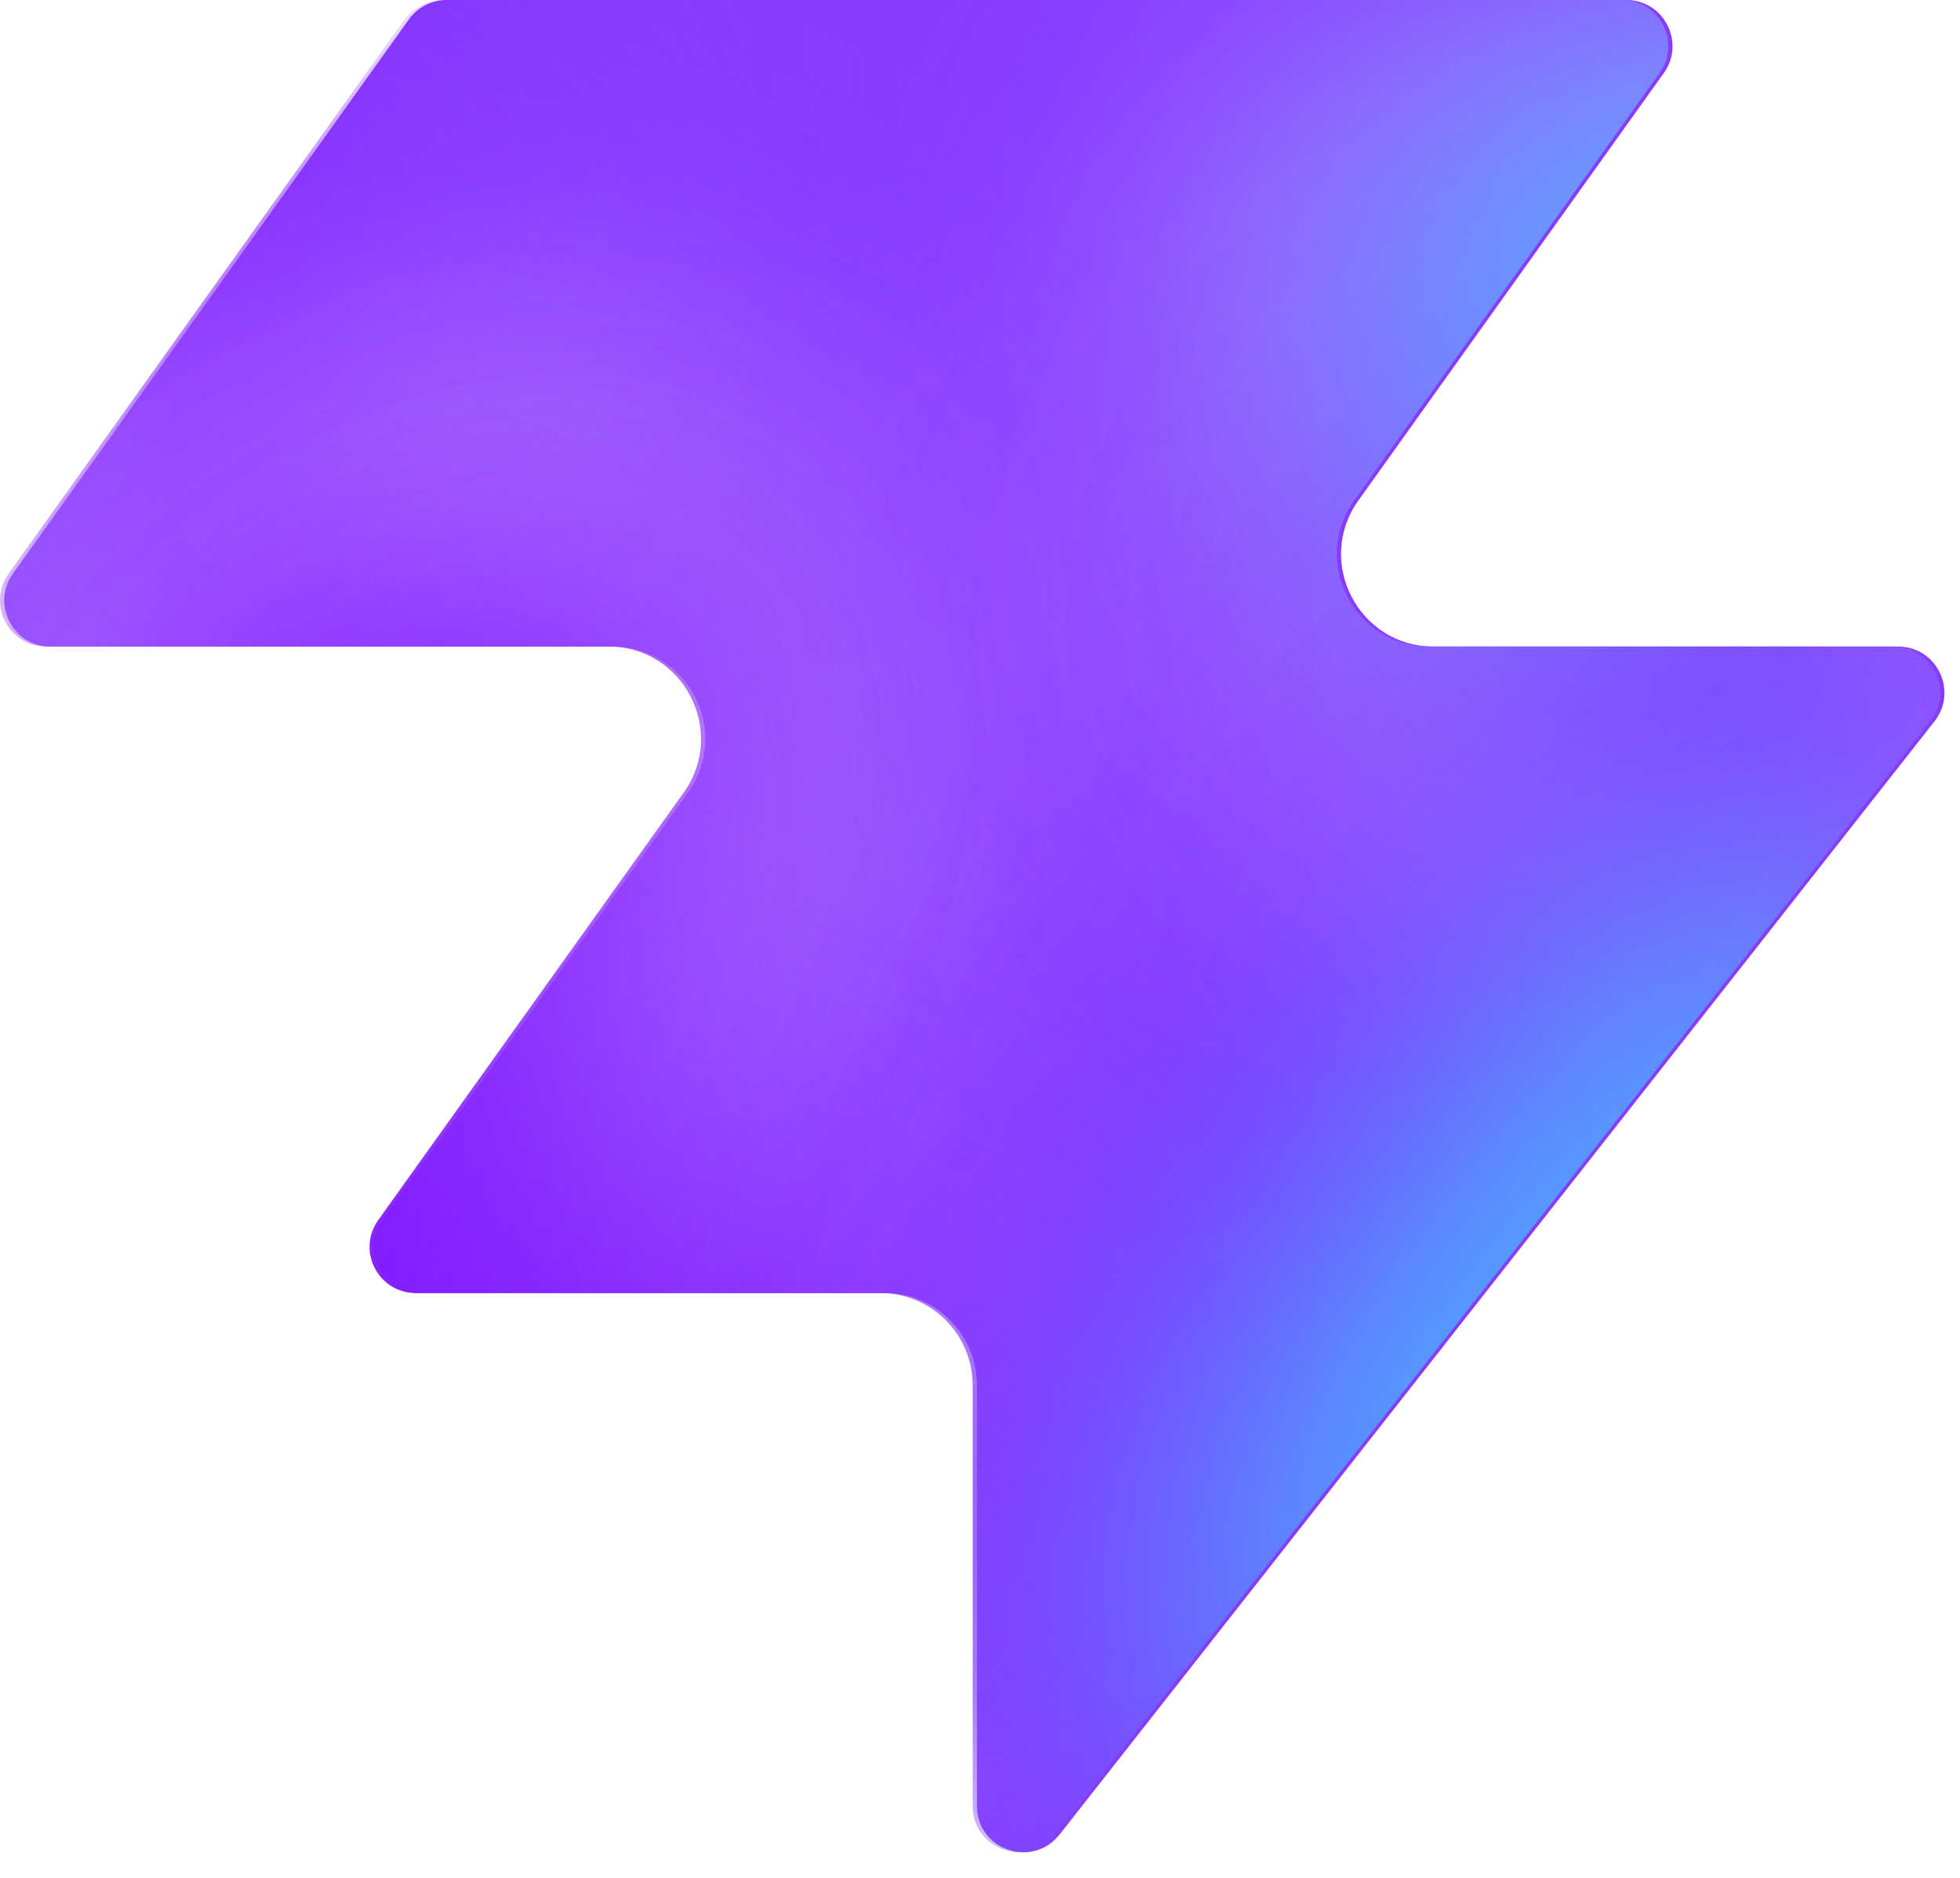
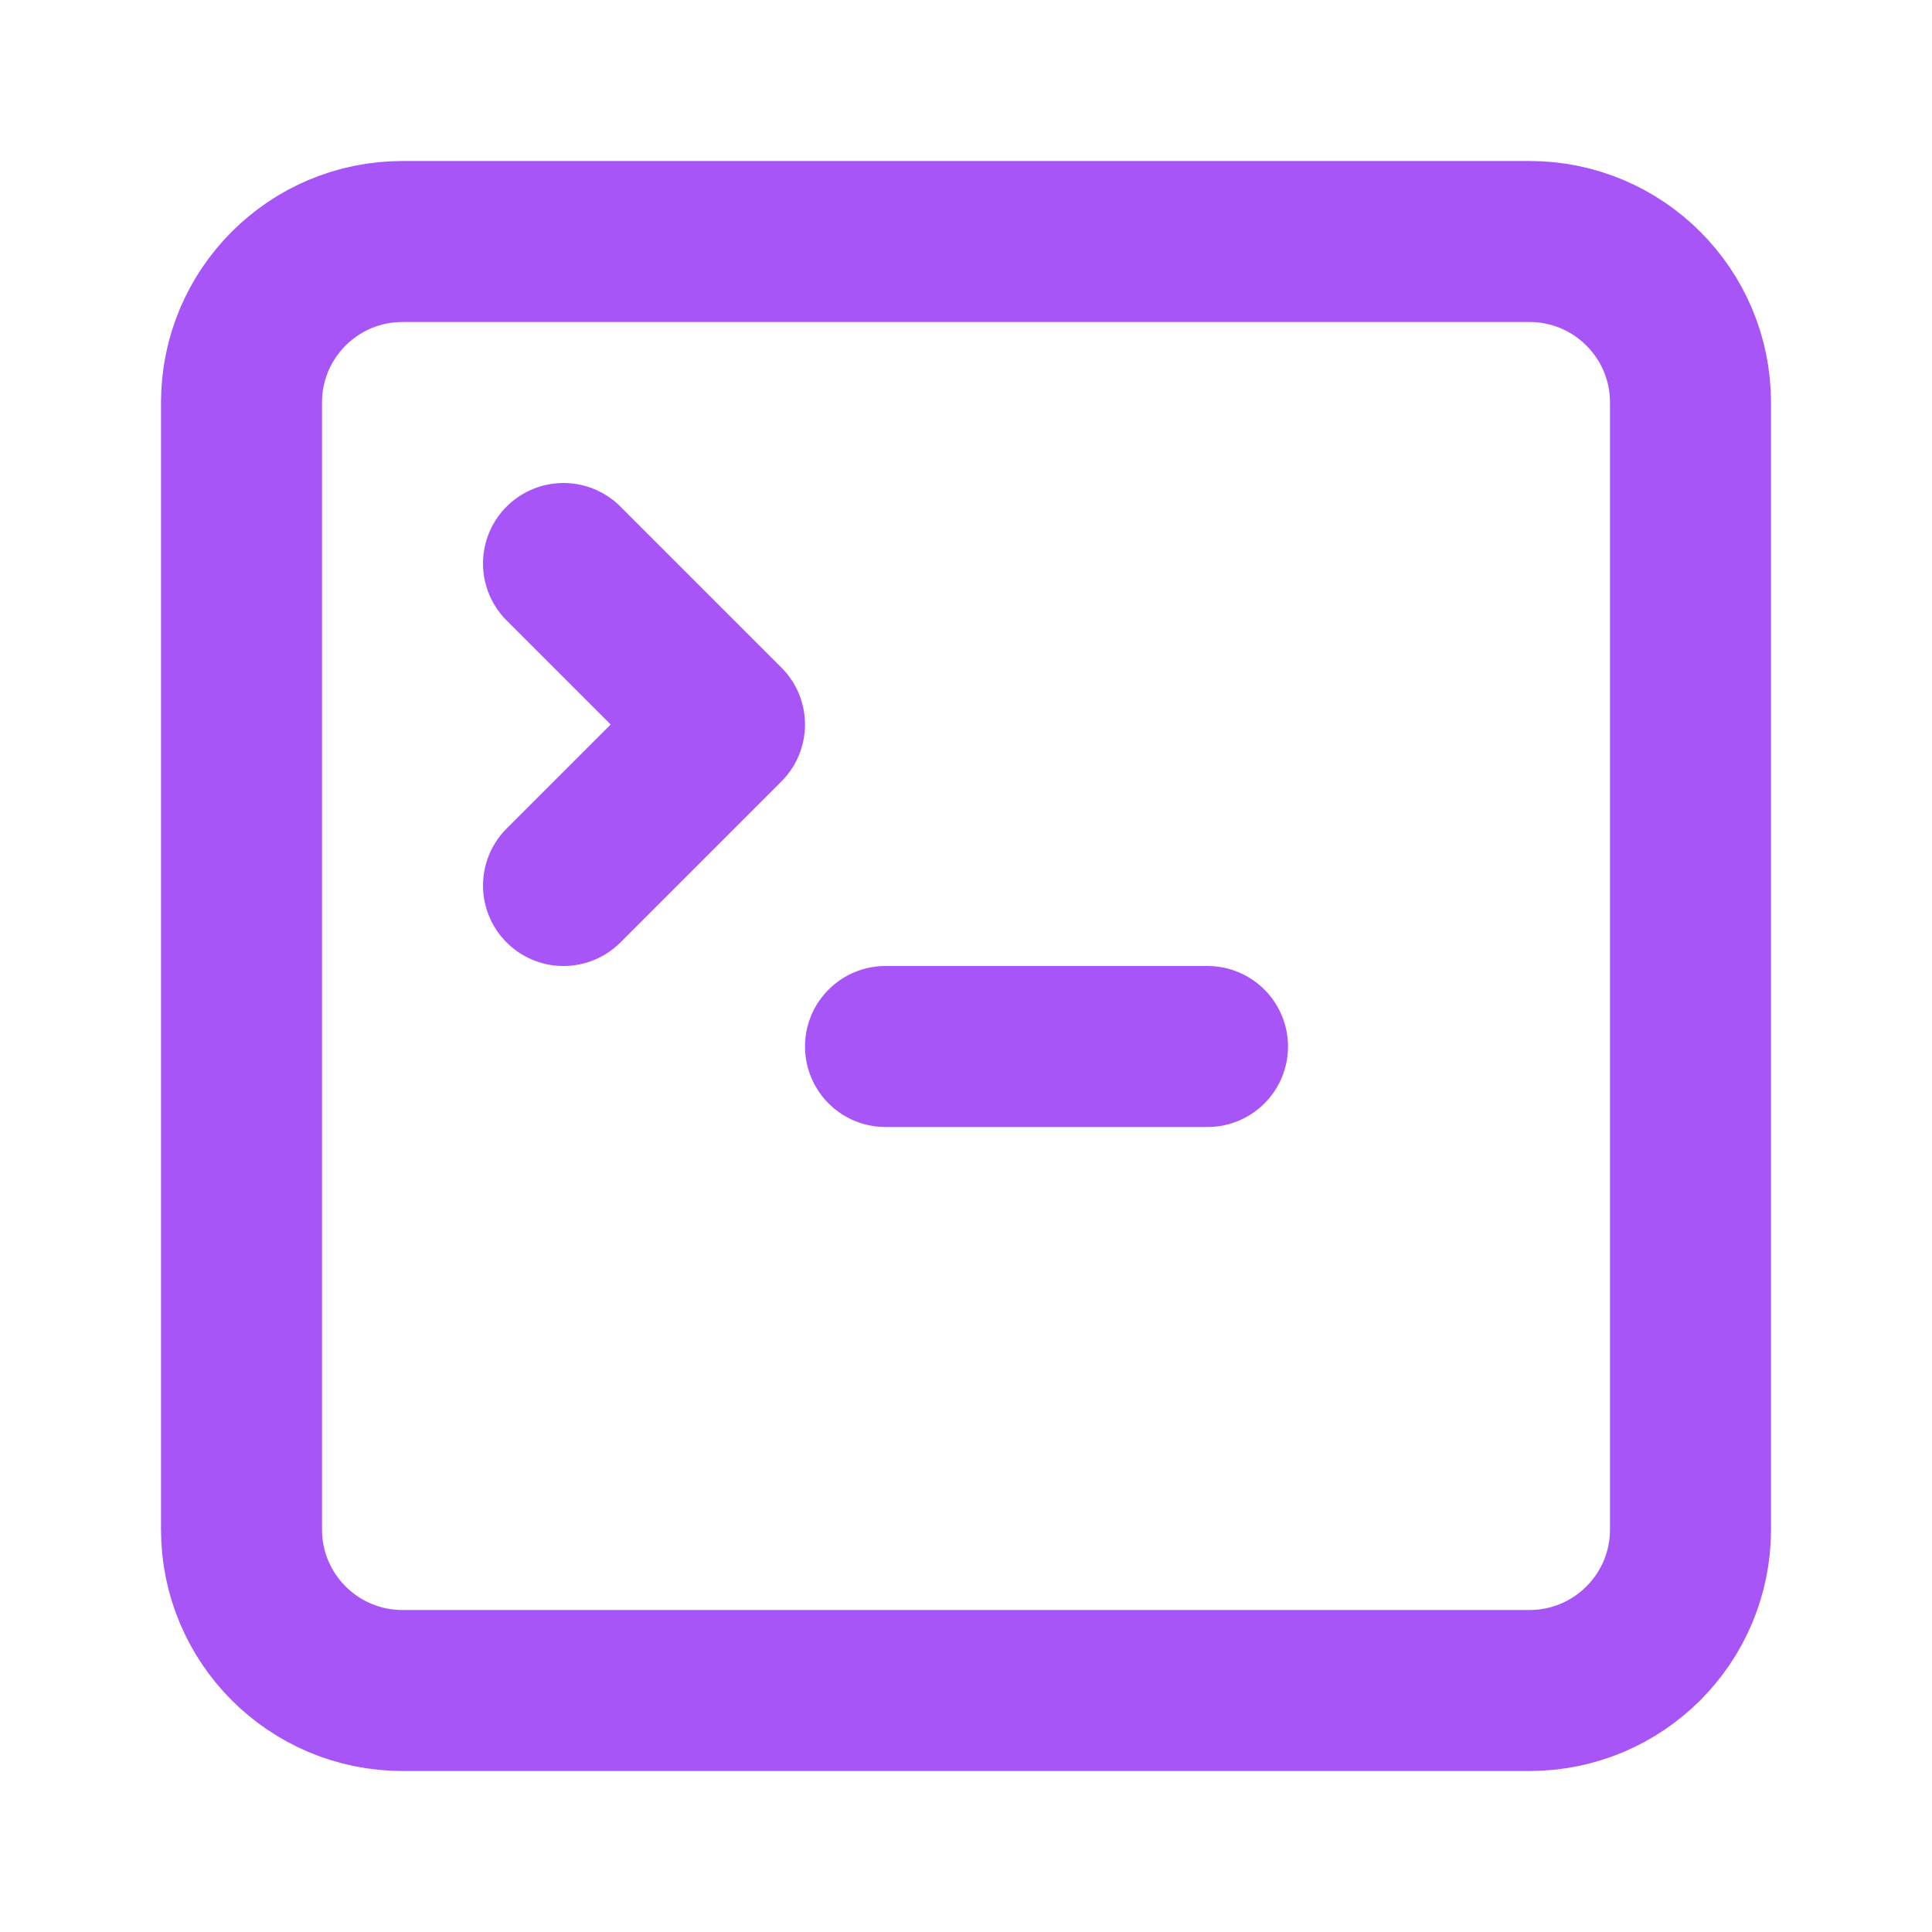
- <svg xmlns="http://www.w3.org/2000/svg" width="48" height="46" fill="none" viewBox="0 0 48 46">
-   <path fill="#863bff" d="M25.946 44.938c-.664.845-2.021.375-2.021-.698V33.937a2.26 2.26 0 0 0-2.262-2.262H10.287c-.92 0-1.456-1.04-.92-1.788l7.48-10.471c1.07-1.497 0-3.578-1.842-3.578H1.237c-.92 0-1.456-1.04-.92-1.788L10.013.474c.214-.297.556-.474.92-.474h28.894c.92 0 1.456 1.04.92 1.788l-7.48 10.471c-1.07 1.498 0 3.579 1.842 3.579h11.377c.943 0 1.473 1.088.89 1.83L25.947 44.94z" style="fill:#863bff;fill:color(display-p3 .525 .23 1);fill-opacity:1" />
-   <mask id="a" width="48" height="46" x="0" y="0" maskUnits="userSpaceOnUse" style="mask-type:alpha">
-     <path fill="#000" d="M25.842 44.938c-.664.844-2.021.375-2.021-.698V33.937a2.26 2.26 0 0 0-2.262-2.262H10.183c-.92 0-1.456-1.04-.92-1.788l7.48-10.471c1.07-1.498 0-3.579-1.842-3.579H1.133c-.92 0-1.456-1.04-.92-1.787L9.91.473c.214-.297.556-.474.92-.474h28.894c.92 0 1.456 1.04.92 1.788l-7.48 10.471c-1.07 1.498 0 3.578 1.842 3.578h11.377c.943 0 1.473 1.088.89 1.832L25.843 44.94z" style="fill:#000;fill-opacity:1" />
-   </mask>
-   <g mask="url(#a)">
-     <g filter="url(#b)">
-       <ellipse cx="5.508" cy="14.704" fill="#ede6ff" rx="5.508" ry="14.704" style="fill:#ede6ff;fill:color(display-p3 .927 .903 1);fill-opacity:1" transform="matrix(.00324 1 1 -.00324 -4.47 31.516)" />
-     </g>
-     <g filter="url(#c)">
-       <ellipse cx="10.399" cy="29.851" fill="#ede6ff" rx="10.399" ry="29.851" style="fill:#ede6ff;fill:color(display-p3 .927 .903 1);fill-opacity:1" transform="matrix(.00324 1 1 -.00324 -39.328 7.883)" />
-     </g>
-     <g filter="url(#d)">
-       <ellipse cx="5.508" cy="30.487" fill="#7e14ff" rx="5.508" ry="30.487" style="fill:#7e14ff;fill:color(display-p3 .492 .077 1);fill-opacity:1" transform="rotate(89.814 -25.913 -14.639)scale(1 -1)" />
-     </g>
-     <g filter="url(#e)">
-       <ellipse cx="5.508" cy="30.599" fill="#7e14ff" rx="5.508" ry="30.599" style="fill:#7e14ff;fill:color(display-p3 .492 .077 1);fill-opacity:1" transform="rotate(89.814 -32.644 -3.334)scale(1 -1)" />
-     </g>
-     <g filter="url(#f)">
-       <ellipse cx="5.508" cy="30.599" fill="#7e14ff" rx="5.508" ry="30.599" style="fill:#7e14ff;fill:color(display-p3 .492 .077 1);fill-opacity:1" transform="matrix(.00324 1 1 -.00324 -34.34 30.47)" />
-     </g>
-     <g filter="url(#g)">
-       <ellipse cx="14.072" cy="22.078" fill="#ede6ff" rx="14.072" ry="22.078" style="fill:#ede6ff;fill:color(display-p3 .927 .903 1);fill-opacity:1" transform="rotate(93.35 24.506 48.493)scale(-1 1)" />
-     </g>
-     <g filter="url(#h)">
-       <ellipse cx="3.47" cy="21.501" fill="#7e14ff" rx="3.47" ry="21.501" style="fill:#7e14ff;fill:color(display-p3 .492 .077 1);fill-opacity:1" transform="rotate(89.009 28.708 47.59)scale(-1 1)" />
-     </g>
-     <g filter="url(#i)">
-       <ellipse cx="3.47" cy="21.501" fill="#7e14ff" rx="3.47" ry="21.501" style="fill:#7e14ff;fill:color(display-p3 .492 .077 1);fill-opacity:1" transform="rotate(89.009 28.708 47.59)scale(-1 1)" />
-     </g>
-     <g filter="url(#j)">
-       <ellipse cx=".387" cy="8.972" fill="#7e14ff" rx="4.407" ry="29.108" style="fill:#7e14ff;fill:color(display-p3 .492 .077 1);fill-opacity:1" transform="rotate(39.51 .387 8.972)" />
-     </g>
-     <g filter="url(#k)">
-       <ellipse cx="47.523" cy="-6.092" fill="#7e14ff" rx="4.407" ry="29.108" style="fill:#7e14ff;fill:color(display-p3 .492 .077 1);fill-opacity:1" transform="rotate(37.892 47.523 -6.092)" />
-     </g>
-     <g filter="url(#l)">
-       <ellipse cx="41.412" cy="6.333" fill="#47bfff" rx="5.971" ry="9.665" style="fill:#47bfff;fill:color(display-p3 .28 .748 1);fill-opacity:1" transform="rotate(37.892 41.412 6.333)" />
-     </g>
-     <g filter="url(#m)">
-       <ellipse cx="-1.879" cy="38.332" fill="#7e14ff" rx="4.407" ry="29.108" style="fill:#7e14ff;fill:color(display-p3 .492 .077 1);fill-opacity:1" transform="rotate(37.892 -1.88 38.332)" />
-     </g>
-     <g filter="url(#n)">
-       <ellipse cx="-1.879" cy="38.332" fill="#7e14ff" rx="4.407" ry="29.108" style="fill:#7e14ff;fill:color(display-p3 .492 .077 1);fill-opacity:1" transform="rotate(37.892 -1.88 38.332)" />
-     </g>
-     <g filter="url(#o)">
-       <ellipse cx="35.651" cy="29.907" fill="#7e14ff" rx="4.407" ry="29.108" style="fill:#7e14ff;fill:color(display-p3 .492 .077 1);fill-opacity:1" transform="rotate(37.892 35.651 29.907)" />
-     </g>
-     <g filter="url(#p)">
-       <ellipse cx="38.418" cy="32.4" fill="#47bfff" rx="5.971" ry="15.297" style="fill:#47bfff;fill:color(display-p3 .28 .748 1);fill-opacity:1" transform="rotate(37.892 38.418 32.4)" />
-     </g>
-   </g>
-   <defs>
-     <filter id="b" width="60.045" height="41.654" x="-19.77" y="16.149" color-interpolation-filters="sRGB" filterUnits="userSpaceOnUse">
-       <feFlood flood-opacity="0" result="BackgroundImageFix" />
-       <feBlend in="SourceGraphic" in2="BackgroundImageFix" result="shape" />
-       <feGaussianBlur result="effect1_foregroundBlur_2002_17158" stdDeviation="7.659" />
-     </filter>
-     <filter id="c" width="90.34" height="51.437" x="-54.613" y="-7.533" color-interpolation-filters="sRGB" filterUnits="userSpaceOnUse">
-       <feFlood flood-opacity="0" result="BackgroundImageFix" />
-       <feBlend in="SourceGraphic" in2="BackgroundImageFix" result="shape" />
-       <feGaussianBlur result="effect1_foregroundBlur_2002_17158" stdDeviation="7.659" />
-     </filter>
-     <filter id="d" width="79.355" height="29.4" x="-49.64" y="2.03" color-interpolation-filters="sRGB" filterUnits="userSpaceOnUse">
-       <feFlood flood-opacity="0" result="BackgroundImageFix" />
-       <feBlend in="SourceGraphic" in2="BackgroundImageFix" result="shape" />
-       <feGaussianBlur result="effect1_foregroundBlur_2002_17158" stdDeviation="4.596" />
-     </filter>
-     <filter id="e" width="79.579" height="29.4" x="-45.045" y="20.029" color-interpolation-filters="sRGB" filterUnits="userSpaceOnUse">
-       <feFlood flood-opacity="0" result="BackgroundImageFix" />
-       <feBlend in="SourceGraphic" in2="BackgroundImageFix" result="shape" />
-       <feGaussianBlur result="effect1_foregroundBlur_2002_17158" stdDeviation="4.596" />
-     </filter>
-     <filter id="f" width="79.579" height="29.4" x="-43.513" y="21.178" color-interpolation-filters="sRGB" filterUnits="userSpaceOnUse">
-       <feFlood flood-opacity="0" result="BackgroundImageFix" />
-       <feBlend in="SourceGraphic" in2="BackgroundImageFix" result="shape" />
-       <feGaussianBlur result="effect1_foregroundBlur_2002_17158" stdDeviation="4.596" />
-     </filter>
-     <filter id="g" width="74.749" height="58.852" x="15.756" y="-17.901" color-interpolation-filters="sRGB" filterUnits="userSpaceOnUse">
-       <feFlood flood-opacity="0" result="BackgroundImageFix" />
-       <feBlend in="SourceGraphic" in2="BackgroundImageFix" result="shape" />
-       <feGaussianBlur result="effect1_foregroundBlur_2002_17158" stdDeviation="7.659" />
-     </filter>
-     <filter id="h" width="61.377" height="25.362" x="23.548" y="2.284" color-interpolation-filters="sRGB" filterUnits="userSpaceOnUse">
-       <feFlood flood-opacity="0" result="BackgroundImageFix" />
-       <feBlend in="SourceGraphic" in2="BackgroundImageFix" result="shape" />
-       <feGaussianBlur result="effect1_foregroundBlur_2002_17158" stdDeviation="4.596" />
-     </filter>
-     <filter id="i" width="61.377" height="25.362" x="23.548" y="2.284" color-interpolation-filters="sRGB" filterUnits="userSpaceOnUse">
-       <feFlood flood-opacity="0" result="BackgroundImageFix" />
-       <feBlend in="SourceGraphic" in2="BackgroundImageFix" result="shape" />
-       <feGaussianBlur result="effect1_foregroundBlur_2002_17158" stdDeviation="4.596" />
-     </filter>
-     <filter id="j" width="56.045" height="63.649" x="-27.636" y="-22.853" color-interpolation-filters="sRGB" filterUnits="userSpaceOnUse">
-       <feFlood flood-opacity="0" result="BackgroundImageFix" />
-       <feBlend in="SourceGraphic" in2="BackgroundImageFix" result="shape" />
-       <feGaussianBlur result="effect1_foregroundBlur_2002_17158" stdDeviation="4.596" />
-     </filter>
-     <filter id="k" width="54.814" height="64.646" x="20.116" y="-38.415" color-interpolation-filters="sRGB" filterUnits="userSpaceOnUse">
-       <feFlood flood-opacity="0" result="BackgroundImageFix" />
-       <feBlend in="SourceGraphic" in2="BackgroundImageFix" result="shape" />
-       <feGaussianBlur result="effect1_foregroundBlur_2002_17158" stdDeviation="4.596" />
-     </filter>
-     <filter id="l" width="33.541" height="35.313" x="24.641" y="-11.323" color-interpolation-filters="sRGB" filterUnits="userSpaceOnUse">
-       <feFlood flood-opacity="0" result="BackgroundImageFix" />
-       <feBlend in="SourceGraphic" in2="BackgroundImageFix" result="shape" />
-       <feGaussianBlur result="effect1_foregroundBlur_2002_17158" stdDeviation="4.596" />
-     </filter>
-     <filter id="m" width="54.814" height="64.646" x="-29.286" y="6.009" color-interpolation-filters="sRGB" filterUnits="userSpaceOnUse">
-       <feFlood flood-opacity="0" result="BackgroundImageFix" />
-       <feBlend in="SourceGraphic" in2="BackgroundImageFix" result="shape" />
-       <feGaussianBlur result="effect1_foregroundBlur_2002_17158" stdDeviation="4.596" />
-     </filter>
-     <filter id="n" width="54.814" height="64.646" x="-29.286" y="6.009" color-interpolation-filters="sRGB" filterUnits="userSpaceOnUse">
-       <feFlood flood-opacity="0" result="BackgroundImageFix" />
-       <feBlend in="SourceGraphic" in2="BackgroundImageFix" result="shape" />
-       <feGaussianBlur result="effect1_foregroundBlur_2002_17158" stdDeviation="4.596" />
-     </filter>
-     <filter id="o" width="54.814" height="64.646" x="8.244" y="-2.416" color-interpolation-filters="sRGB" filterUnits="userSpaceOnUse">
-       <feFlood flood-opacity="0" result="BackgroundImageFix" />
-       <feBlend in="SourceGraphic" in2="BackgroundImageFix" result="shape" />
-       <feGaussianBlur result="effect1_foregroundBlur_2002_17158" stdDeviation="4.596" />
-     </filter>
-     <filter id="p" width="39.409" height="43.623" x="18.713" y="10.588" color-interpolation-filters="sRGB" filterUnits="userSpaceOnUse">
-       <feFlood flood-opacity="0" result="BackgroundImageFix" />
-       <feBlend in="SourceGraphic" in2="BackgroundImageFix" result="shape" />
-       <feGaussianBlur result="effect1_foregroundBlur_2002_17158" stdDeviation="4.596" />
-     </filter>
-   </defs>
+ <svg xmlns="http://www.w3.org/2000/svg" width="24" height="24" viewBox="0 0 24 24" fill="none" stroke="currentColor" stroke-width="2" stroke-linecap="round" stroke-linejoin="round" class="lucide lucide-square-terminal-icon lucide-square-terminal" style="color:#a855f7;">
+   <path d="m7 11 2-2-2-2" />
+   <path d="M11 13h4" />
+   <rect width="18" height="18" x="3" y="3" rx="2" ry="2" />
</svg>
